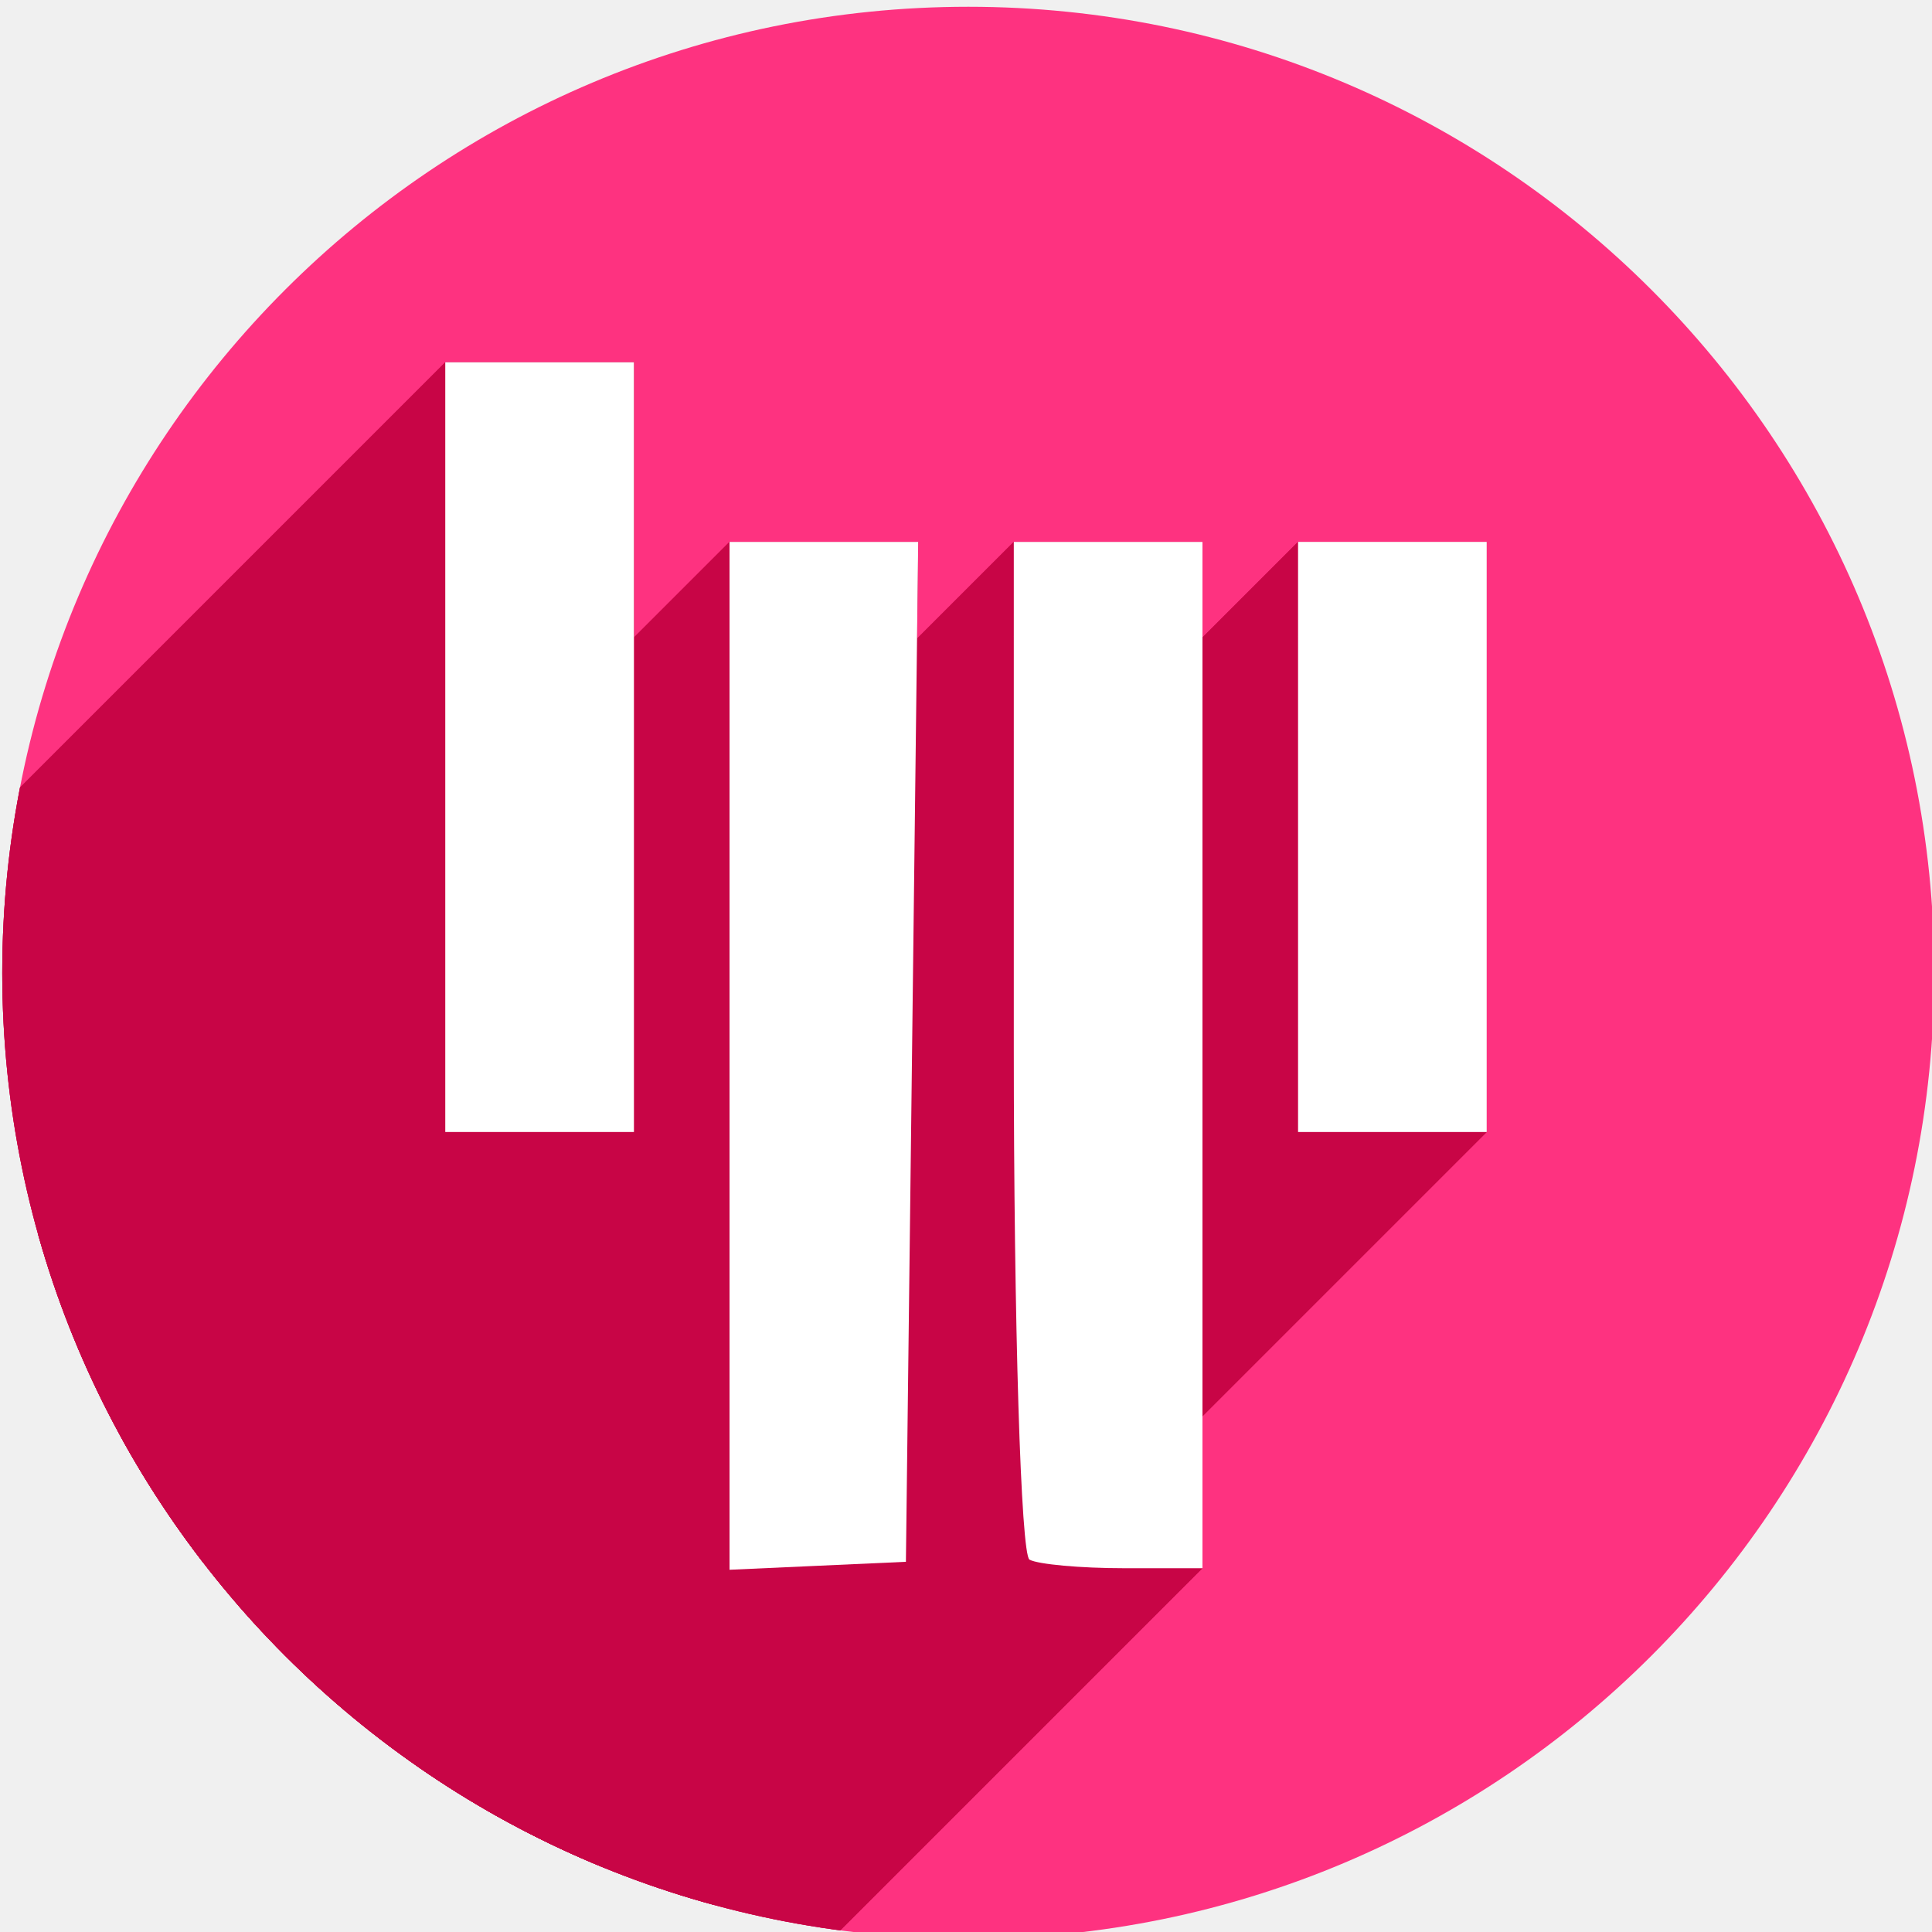
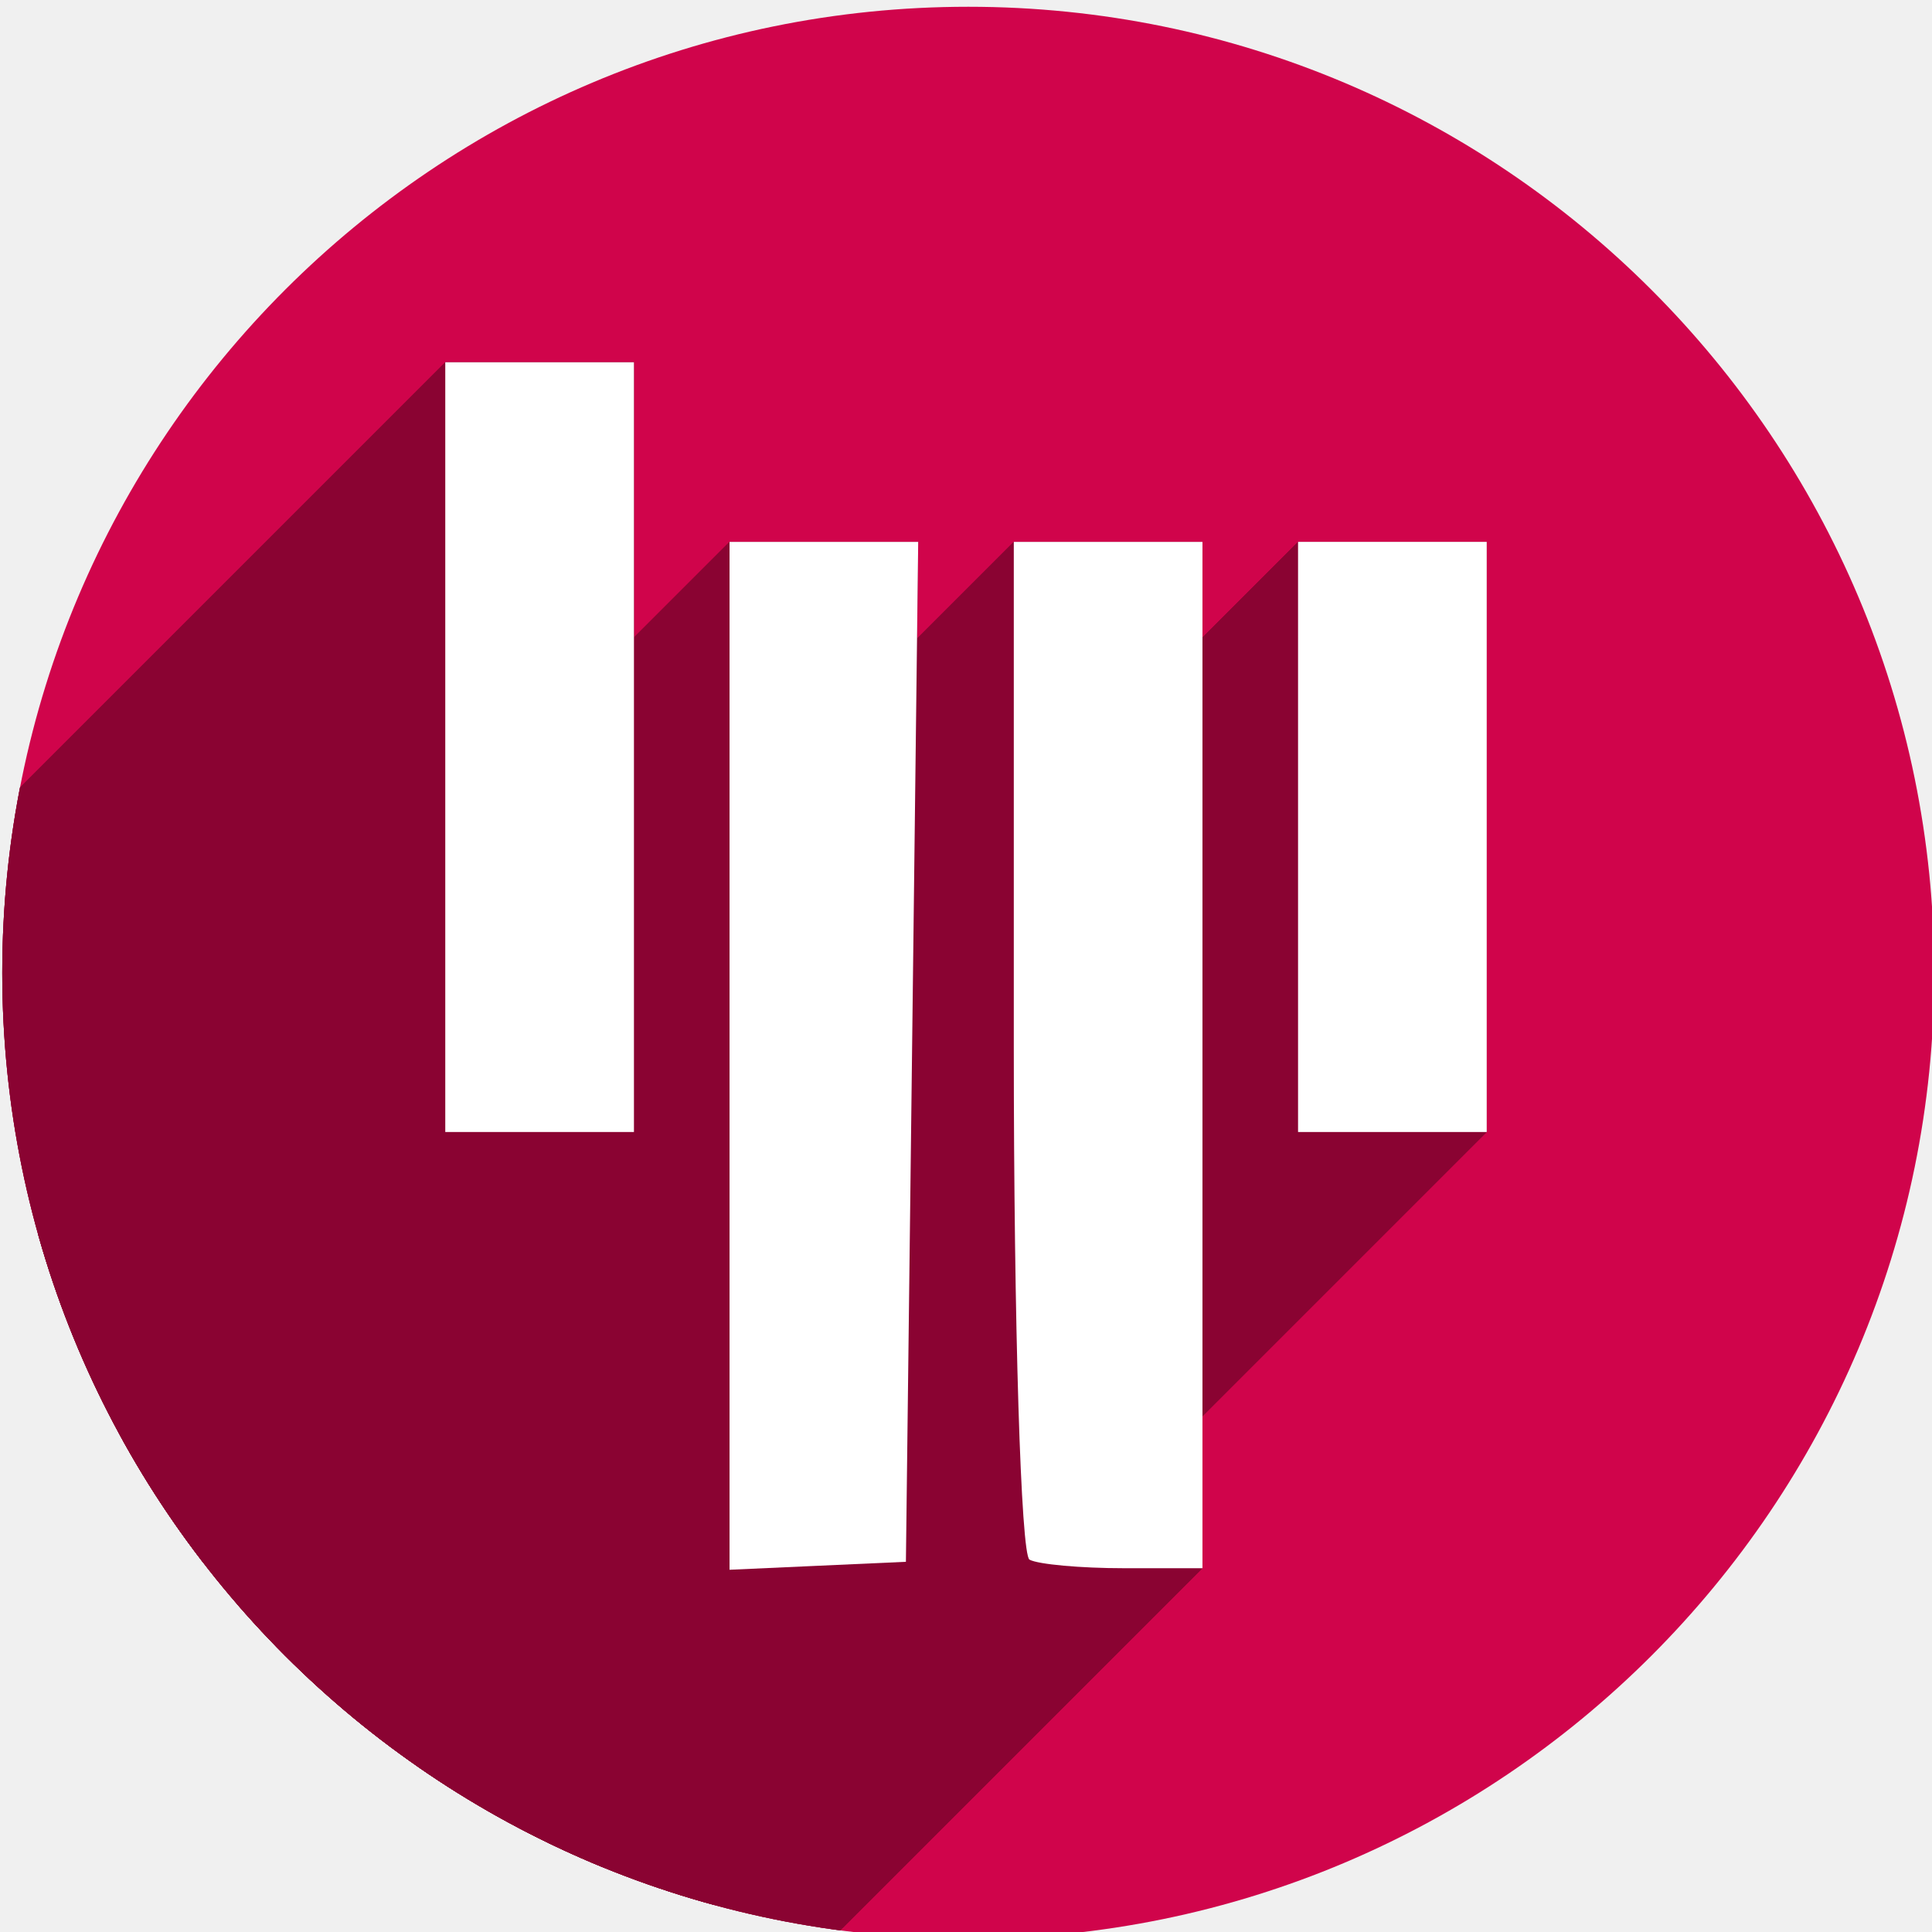
<svg xmlns="http://www.w3.org/2000/svg" version="1.1" id="svg2" viewBox="0 0 256 256" height="256" width="256">
  <defs id="defs4">
    <clipPath clipPathUnits="userSpaceOnUse" id="clipPath5002">
      <g id="g5004">
        <path transform="translate(0,796.3622)" id="path5006" d="M 88.118,249.435 C 46.103,235.291 14.771,201.687 4.134,159.361 1.338,148.236 0.923,144.163 0.926,127.889 0.928,117.472 1.134,112.014 1.658,108.541 4.465,89.913 12.177,70.638 23.043,55.086 c 3.959,-5.666 8.345,-10.931 9.102,-10.926 0.328,0.002 10.489,18.31 22.579,40.683 12.09,22.373 22.375,41.335 22.854,42.136 0.479,0.802 0.925,2.441 0.99,3.643 0.343,6.316 2.524,14.21 5.642,20.423 2.954,5.887 5.065,8.733 10.435,14.067 6.714,6.67 12.889,10.286 21.732,12.729 3.166,0.874 5.105,1.05 11.575,1.05 8.826,0 12.602,-0.762 19.264,-3.887 2.046,-0.96 3.937,-1.665 4.202,-1.568 0.265,0.097 -11.056,17.665 -25.157,39.038 l -25.639,38.861 -3.094,0.112 c -2.555,0.093 -4.195,-0.258 -9.409,-2.014 z" style="fill:#0f9d58;fill-opacity:1;stroke:none;stroke-width:4.858;stroke-linejoin:round;stroke-miterlimit:4;stroke-dasharray:none;stroke-opacity:1" />
        <path id="path5008" d="m 112.36,1051.517 c -10.001,-1.45 -12.156,-1.82 -12.532,-2.156 -0.249,-0.222 1.738,-3.748 4.55,-8.072 7.166,-11.021 49.772,-74.648 50.259,-75.055 3.575,-2.992 8.635,-8.041 10.575,-10.554 3.362,-4.353 7.558,-12.914 9.065,-18.494 6.193,-22.925 -2.593,-47.152 -21.7,-59.837 l -2.961,-1.966 17.025,0.296 c 9.364,0.163 31.17,0.434 48.459,0.603 l 31.435,0.307 1.546,4.189 c 2.246,6.086 4.678,15.095 5.935,21.982 1.525,8.36 1.925,28.859 0.739,37.828 -3.08,23.278 -12.813,45.72 -27.802,64.106 -20.476,25.117 -51.46,42.197 -84.146,46.389 -5.312,0.681 -26.646,0.986 -30.446,0.436 z" style="fill:#f4b400;fill-opacity:1;stroke:none;stroke-width:4.858;stroke-linejoin:round;stroke-miterlimit:4;stroke-dasharray:none;stroke-opacity:1" />
        <path transform="translate(0,796.3622)" id="path5010" d="M 67.99,108.873 C 41.284,59.576 33.29,45.149 32.234,44.345 31.651,43.901 32.811,42.55 38.696,36.815 53.436,22.45 68.809,13.041 87.839,6.736 101.687,2.148 112.582,0.437 127.951,0.437 c 21.31,0 37.805,3.81 56.835,13.126 25.294,12.383 46.194,33.579 58.52,59.346 1.611,3.369 2.93,6.372 2.93,6.675 0,0.56 -10.549,0.495 -71.165,-0.437 l -24.288,-0.374 -3.931,-1.764 c -6.757,-3.033 -10.646,-3.84 -18.658,-3.868 -5.03,-0.018 -7.979,0.208 -10.316,0.788 -14.508,3.604 -26.283,12.948 -33.292,26.419 -3.585,6.891 -5.247,13.082 -6.332,23.583 l -0.337,3.267 -9.927,-18.326 z" style="fill:#db4437;fill-opacity:1;stroke:none;stroke-width:10;stroke-linejoin:round;stroke-miterlimit:4;stroke-dasharray:none;stroke-opacity:1" />
      </g>
    </clipPath>
    <clipPath id="clipPath4271" clipPathUnits="userSpaceOnUse">
      <circle r="128" cy="128" cx="128" id="circle4273" style="fill:#292929;fill-opacity:0.26;stroke:none;stroke-width:10;stroke-linejoin:round;stroke-miterlimit:4;stroke-dasharray:none;stroke-opacity:0.259" />
    </clipPath>
    <clipPath clipPathUnits="userSpaceOnUse" id="clipPath4363">
      <circle r="128" cy="924.362" cx="128" id="circle4365" style="fill:#4285f4;fill-opacity:1;stroke:none;stroke-width:10;stroke-linejoin:round;stroke-miterlimit:4;stroke-dasharray:none;stroke-opacity:0.259" />
    </clipPath>
    <clipPath id="clipPath4452" clipPathUnits="userSpaceOnUse">
      <circle r="128" cy="924.362" cx="128" id="circle4454" style="fill:#4285f4;fill-opacity:1;stroke:none;stroke-width:10;stroke-linejoin:round;stroke-miterlimit:4;stroke-dasharray:none;stroke-opacity:0.259" />
    </clipPath>
    <clipPath clipPathUnits="userSpaceOnUse" id="clipPath5177">
      <circle r="128" cy="924.362" cx="128" id="circle5179" style="fill:#4285f4;fill-opacity:1;stroke:none;stroke-width:10;stroke-linejoin:round;stroke-miterlimit:4;stroke-dasharray:none;stroke-opacity:0.259" />
    </clipPath>
    <clipPath id="clipPath4342" clipPathUnits="userSpaceOnUse">
      <circle r="128" cy="933.487" cx="128" id="circle4344" style="fill:#4285f4;fill-opacity:1;stroke:none;stroke-width:10;stroke-linejoin:round;stroke-miterlimit:4;stroke-dasharray:none;stroke-opacity:0.259" />
    </clipPath>
    <clipPath clipPathUnits="userSpaceOnUse" id="clipPath4681">
      <circle r="128" cy="930.44" cx="127.003" id="circle4683" style="fill:#9d5fad;fill-opacity:1;stroke:none;stroke-width:10;stroke-linejoin:round;stroke-miterlimit:4;stroke-dasharray:none;stroke-opacity:0.259" />
    </clipPath>
    <clipPath id="clipPath4235" clipPathUnits="userSpaceOnUse">
      <circle r="128" cy="924.362" cx="128" id="circle4237" style="fill:#0f9d58;fill-opacity:1;stroke:none;stroke-width:10;stroke-linejoin:round;stroke-miterlimit:4;stroke-dasharray:none;stroke-opacity:0.259" />
    </clipPath>
    <clipPath clipPathUnits="userSpaceOnUse" id="clipPath4771">
      <circle r="128" cy="924.362" cx="128" id="circle4773" style="fill:#0f9d58;fill-opacity:1;stroke:none;stroke-width:10;stroke-linejoin:round;stroke-miterlimit:4;stroke-dasharray:none;stroke-opacity:0.259" />
    </clipPath>
    <clipPath id="clipPath4842" clipPathUnits="userSpaceOnUse">
      <circle r="128" cy="924.362" cx="128" id="circle4844" style="fill:#0f9d58;fill-opacity:1;stroke:none;stroke-width:10;stroke-linejoin:round;stroke-miterlimit:4;stroke-dasharray:none;stroke-opacity:0.259" />
    </clipPath>
    <clipPath clipPathUnits="userSpaceOnUse" id="clipPath4458">
      <circle r="128" cy="924.362" cx="128" id="circle4460" style="fill:#ff3b38;fill-opacity:1;stroke:none;stroke-width:10;stroke-linejoin:round;stroke-miterlimit:4;stroke-dasharray:none;stroke-opacity:0.259" />
    </clipPath>
    <clipPath id="clipPath4783" clipPathUnits="userSpaceOnUse">
      <circle r="128" cy="924.362" cx="128" id="circle4785" style="fill:#ff3b38;fill-opacity:1;stroke:none;stroke-width:10;stroke-linejoin:round;stroke-miterlimit:4;stroke-dasharray:none;stroke-opacity:0.259" />
    </clipPath>
    <clipPath clipPathUnits="userSpaceOnUse" id="clipPath4789">
      <circle r="128" cy="924.362" cx="102.647" id="circle4791" style="fill:#80b4ff;fill-opacity:1;stroke:none;stroke-width:10;stroke-linejoin:round;stroke-miterlimit:4;stroke-dasharray:none;stroke-opacity:0.259" />
    </clipPath>
    <clipPath id="clipPath4476" clipPathUnits="userSpaceOnUse">
      <circle r="82.028" cy="920.235" cx="112.592" id="circle4478" style="fill:#80b4ff;fill-opacity:1;stroke:none;stroke-width:10;stroke-linejoin:round;stroke-miterlimit:4;stroke-dasharray:none;stroke-opacity:0.259" />
    </clipPath>
    <clipPath clipPathUnits="userSpaceOnUse" id="clipPath5490">
      <circle r="128" cy="925.259" cx="131.799" id="circle5492" style="fill:#cc76c0;fill-opacity:1;stroke:none;stroke-width:10;stroke-linejoin:round;stroke-miterlimit:4;stroke-dasharray:none;stroke-opacity:0.259" />
    </clipPath>
  </defs>
  <g transform="translate(0,-796.3622)" id="layer1">
-     <circle style="fill:#fe3280;fill-opacity:1;stroke:none;stroke-width:10;stroke-linejoin:round;stroke-miterlimit:4;stroke-dasharray:none;stroke-opacity:0.259" id="path4152" cx="128.299" cy="925.259" r="128" />
+     <circle style="fill:#d0044b;fill-opacity:1;stroke:none;stroke-width:10;stroke-linejoin:round;stroke-miterlimit:4;stroke-dasharray:none;stroke-opacity:0.259" id="path4152" cx="128.299" cy="925.259" r="128" />
    <text id="text4914" y="927.362" x="120" style="font-style:normal;font-weight:normal;font-size:40px;line-height:125%;font-family:sans-serif;letter-spacing:0px;word-spacing:0px;fill:#000000;fill-opacity:1;stroke:none;stroke-width:1px;stroke-linecap:butt;stroke-linejoin:miter;stroke-opacity:1" xml:space="preserve">
      <tspan y="927.362" x="120" id="tspan4916" />
    </text>
    <g style="stroke:none" transform="translate(-4.11162,138)" id="g4241">
      <g style="stroke:none" id="g4446">
        <g id="g4448" style="fill:none;fill-rule:evenodd;stroke:none;stroke-width:10;stroke-linecap:round;stroke-linejoin:miter;stroke-miterlimit:4;stroke-dasharray:none;stroke-opacity:1">
          <path style="stroke:none" id="path4450" d="m 129.989,850.412 c 0,15 0,15 0,15 L -82.143,1077.544 c 0,0 0,0 0,-15 z" />
        </g>
        <path id="path4247" d="m 129.989,850.412 c 0,15 0,15 0,15" style="fill:none;fill-rule:evenodd;stroke:none;stroke-width:10;stroke-linecap:round;stroke-linejoin:miter;stroke-miterlimit:4;stroke-dasharray:none;stroke-opacity:1" />
      </g>
      <g style="stroke:none" id="g4453">
        <g id="g4455" style="fill:none;fill-rule:evenodd;stroke:none;stroke-width:10;stroke-linecap:round;stroke-linejoin:miter;stroke-miterlimit:4;stroke-dasharray:none;stroke-opacity:1">
          <path style="stroke:none" id="path4457" d="m 111.581,850.412 c 0,15 0,15 0,15 l -212.132,212.132 c 0,0 0,0 0,-15 z" />
        </g>
        <path style="fill:none;fill-rule:evenodd;stroke:none;stroke-width:10;stroke-linecap:round;stroke-linejoin:miter;stroke-miterlimit:4;stroke-dasharray:none;stroke-opacity:1" d="m 111.581,850.412 c 0,15 0,15 0,15" id="path4245" />
      </g>
      <g style="stroke:none" id="g4460">
        <g id="g4462" style="fill:none;fill-rule:evenodd;stroke:none;stroke-width:10;stroke-linecap:round;stroke-linejoin:miter;stroke-miterlimit:4;stroke-dasharray:none;stroke-opacity:1">
          <path style="stroke:none" id="path4464" d="m 93.173,850.412 c 0,15 0,15 0,15 L -118.959,1077.544 c 0,0 0,0 0,-15 z" />
        </g>
        <path id="path4243" d="m 93.173,850.412 c 0,15 0,15 0,15" style="fill:none;fill-rule:evenodd;stroke:none;stroke-width:10;stroke-linecap:round;stroke-linejoin:miter;stroke-miterlimit:4;stroke-dasharray:none;stroke-opacity:1" />
      </g>
      <g style="stroke:none" id="g4467">
        <g id="g4469" style="fill:none;fill-rule:evenodd;stroke:none;stroke-width:10;stroke-linecap:round;stroke-linejoin:miter;stroke-miterlimit:4;stroke-dasharray:none;stroke-opacity:1">
          <path style="stroke:none" id="path4471" d="m 166.804,850.412 c 0,15 0,15 0,15 L -45.328,1077.544 c 0,0 0,0 0,-15 z" />
        </g>
        <path id="path4251" d="m 166.804,850.412 c 0,15 0,15 0,15" style="fill:none;fill-rule:evenodd;stroke:none;stroke-width:10;stroke-linecap:round;stroke-linejoin:miter;stroke-miterlimit:4;stroke-dasharray:none;stroke-opacity:1" />
      </g>
      <g style="stroke:none" id="g4474">
        <g id="g4476" style="fill:none;fill-rule:evenodd;stroke:none;stroke-width:10;stroke-linecap:round;stroke-linejoin:miter;stroke-miterlimit:4;stroke-dasharray:none;stroke-opacity:1">
          <path style="stroke:none" id="path4478" d="m 148.396,850.412 c 0,15 0,15 0,15 L -63.736,1077.544 c 0,0 0,0 0,-15 z" />
        </g>
        <path style="fill:none;fill-rule:evenodd;stroke:none;stroke-width:10;stroke-linecap:round;stroke-linejoin:miter;stroke-miterlimit:4;stroke-dasharray:none;stroke-opacity:1" d="m 148.396,850.412 c 0,15 0,15 0,15" id="path4249" />
      </g>
    </g>
-     <g id="g5249" style="fill:#c80546;fill-opacity:1" transform="translate(-3.499992,-4.9999999e-6)" clip-path="url(#clipPath5490)">
-       <g id="g5383" transform="translate(3.499992,796.3622)" style="fill:#c80546;fill-opacity:1">
-         <g id="g5380" style="fill:#c80546;fill-opacity:1;stroke-width:2.302">
-           <path id="path5316" d="M59.002 48.0L59.002 98.998L-82.419 240.419L-82.419 189.421Z" style="fill:#c80546;fill-opacity:1" />
-           <path id="path5318" d="M59.002 98.998L59.002 149.996L-82.419 291.417L-82.419 240.419Z" style="fill:#c80546;fill-opacity:1" />
-           <path id="path5320" d="M59.002 149.996L71.502 149.996L-69.919 291.417L-82.419 291.417Z" style="fill:#c80546;fill-opacity:1" />
-           <path id="path5322" d="M71.502 149.996L84.002 149.996L-57.419 291.417L-69.919 291.417Z" style="fill:#c80546;fill-opacity:1" />
-           <path id="path5324" d="M84.002 149.996L84.002 98.998L-57.419 240.419L-57.419 291.417Z" style="fill:#c80546;fill-opacity:1" />
-           <path id="path5326" d="M84.002 98.998L84.002 48.0L-57.419 189.421L-57.419 240.419Z" style="fill:#c80546;fill-opacity:1" />
-           <path id="path5328" d="M84.002 48.0L71.502 48.0L-69.919 189.421L-57.419 189.421Z" style="fill:#c80546;fill-opacity:1" />
-           <path id="path5330" d="M71.502 48.0L59.002 48.0L-82.419 189.421L-69.919 189.421Z" style="fill:#c80546;fill-opacity:1" />
-           <path id="path5332" d="M96.668 71.799L96.668 139.9L-44.753 281.322L-44.753 213.22Z" style="fill:#c80546;fill-opacity:1" />
-           <path id="path5334" d="M96.668 139.9L96.668 208.0L-44.753 349.421L-44.753 281.322Z" style="fill:#c80546;fill-opacity:1" />
-           <path id="path5336" d="M96.668 208.0L108.352 207.473L-33.07 348.894L-44.753 349.421Z" style="fill:#c80546;fill-opacity:1" />
-           <path id="path5338" d="M108.352 207.473L120.037 206.945L-21.384 348.367L-33.07 348.894Z" style="fill:#c80546;fill-opacity:1" />
-           <path id="path5340" d="M120.037 206.945L120.852 139.371L-20.57 280.792L-21.384 348.367Z" style="fill:#c80546;fill-opacity:1" />
-           <path id="path5342" d="M120.852 139.371L121.668 71.799L-19.753 213.22L-20.57 280.792Z" style="fill:#c80546;fill-opacity:1" />
-           <path id="path5344" d="M121.668 71.799L109.168 71.799L-32.253 213.22L-19.753 213.22Z" style="fill:#c80546;fill-opacity:1" />
-           <path id="path5346" d="M109.168 71.799L96.668 71.799L-44.753 213.22L-32.253 213.22Z" style="fill:#c80546;fill-opacity:1" />
-           <path id="path5348" d="M134.332 71.799L134.332 138.664L-7.089 280.085L-7.089 213.22Z" style="fill:#c80546;fill-opacity:1" />
-           <path id="path5350" d="M134.332 138.664C134.332 175.44 135.27 206.039 136.416 206.662L-5.005 348.083C-6.151 347.46 -7.089 316.861 -7.089 280.085Z" style="fill:#c80546;fill-opacity:1" />
-           <path id="path5352" d="M136.416 206.662C137.562 207.285 143.187 207.795 148.916 207.795L7.495 349.216C1.765 349.216 -3.86 348.707 -5.005 348.083Z" style="fill:#c80546;fill-opacity:1" />
-           <path id="path5354" d="M148.916 207.795L159.332 207.795L17.911 349.216L7.495 349.216Z" style="fill:#c80546;fill-opacity:1" />
-           <path id="path5356" d="M159.332 207.795L159.332 139.797L17.911 281.218L17.911 349.216Z" style="fill:#c80546;fill-opacity:1" />
-           <path id="path5358" d="M159.332 139.797L159.332 71.799L17.911 213.22L17.911 281.218Z" style="fill:#c80546;fill-opacity:1" />
-           <path id="path5360" d="M159.332 71.799L146.832 71.799L5.411 213.22L17.911 213.22Z" style="fill:#c80546;fill-opacity:1" />
-           <path id="path5362" d="M146.832 71.799L134.332 71.799L-7.089 213.22L5.411 213.22Z" style="fill:#c80546;fill-opacity:1" />
-           <path id="path5364" d="M171.998 71.799L171.998 110.898L30.577 252.32L30.577 213.22Z" style="fill:#c80546;fill-opacity:1" />
-           <path id="path5366" d="M171.998 110.898L171.998 149.996L30.577 291.417L30.577 252.32Z" style="fill:#c80546;fill-opacity:1" />
-           <path id="path5368" d="M171.998 149.996L184.498 149.996L43.077 291.417L30.577 291.417Z" style="fill:#c80546;fill-opacity:1" />
-           <path id="path5370" d="M184.498 149.996L196.998 149.996L55.577 291.417L43.077 291.417Z" style="fill:#c80546;fill-opacity:1" />
-           <path id="path5372" d="M196.998 149.996L196.998 110.898L55.577 252.32L55.577 291.417Z" style="fill:#c80546;fill-opacity:1" />
-           <path id="path5374" d="M196.998 110.898L196.998 71.799L55.577 213.22L55.577 252.32Z" style="fill:#c80546;fill-opacity:1" />
-           <path id="path5376" d="M196.998 71.799L184.498 71.799L43.077 213.22L55.577 213.22Z" style="fill:#c80546;fill-opacity:1" />
-           <path id="path5378" d="M184.498 71.799L171.998 71.799L30.577 213.22L43.077 213.22Z" style="fill:#c80546;fill-opacity:1" />
+     <g id="g5249" style="fill:#8a0332;fill-opacity:1" transform="translate(-3.499992,-4.9999999e-6)" clip-path="url(#clipPath5490)">
+       <g id="g5383" transform="translate(3.499992,796.3622)" style="fill:#8a0332;fill-opacity:1">
+         <g id="g5380" style="fill:#8a0332;fill-opacity:1;stroke-width:2.302">
+           <path id="path5316" d="M59.002 48.0L59.002 98.998L-82.419 240.419L-82.419 189.421Z" style="fill:#8a0332;fill-opacity:1" />
+           <path id="path5318" d="M59.002 98.998L59.002 149.996L-82.419 291.417L-82.419 240.419Z" style="fill:#8a0332;fill-opacity:1" />
+           <path id="path5320" d="M59.002 149.996L71.502 149.996L-69.919 291.417L-82.419 291.417Z" style="fill:#8a0332;fill-opacity:1" />
+           <path id="path5322" d="M71.502 149.996L84.002 149.996L-57.419 291.417L-69.919 291.417Z" style="fill:#8a0332;fill-opacity:1" />
+           <path id="path5324" d="M84.002 149.996L84.002 98.998L-57.419 240.419L-57.419 291.417Z" style="fill:#8a0332;fill-opacity:1" />
+           <path id="path5326" d="M84.002 98.998L84.002 48.0L-57.419 189.421L-57.419 240.419Z" style="fill:#8a0332;fill-opacity:1" />
+           <path id="path5328" d="M84.002 48.0L71.502 48.0L-69.919 189.421L-57.419 189.421Z" style="fill:#8a0332;fill-opacity:1" />
+           <path id="path5330" d="M71.502 48.0L59.002 48.0L-82.419 189.421L-69.919 189.421Z" style="fill:#8a0332;fill-opacity:1" />
+           <path id="path5332" d="M96.668 71.799L96.668 139.9L-44.753 281.322L-44.753 213.22Z" style="fill:#8a0332;fill-opacity:1" />
+           <path id="path5334" d="M96.668 139.9L96.668 208.0L-44.753 349.421L-44.753 281.322Z" style="fill:#8a0332;fill-opacity:1" />
+           <path id="path5336" d="M96.668 208.0L108.352 207.473L-33.07 348.894L-44.753 349.421Z" style="fill:#8a0332;fill-opacity:1" />
+           <path id="path5338" d="M108.352 207.473L120.037 206.945L-21.384 348.367L-33.07 348.894Z" style="fill:#8a0332;fill-opacity:1" />
+           <path id="path5340" d="M120.037 206.945L120.852 139.371L-20.57 280.792L-21.384 348.367Z" style="fill:#8a0332;fill-opacity:1" />
+           <path id="path5342" d="M120.852 139.371L121.668 71.799L-19.753 213.22L-20.57 280.792Z" style="fill:#8a0332;fill-opacity:1" />
+           <path id="path5344" d="M121.668 71.799L109.168 71.799L-32.253 213.22L-19.753 213.22Z" style="fill:#8a0332;fill-opacity:1" />
+           <path id="path5346" d="M109.168 71.799L96.668 71.799L-44.753 213.22L-32.253 213.22Z" style="fill:#8a0332;fill-opacity:1" />
+           <path id="path5348" d="M134.332 71.799L134.332 138.664L-7.089 280.085L-7.089 213.22Z" style="fill:#8a0332;fill-opacity:1" />
+           <path id="path5350" d="M134.332 138.664C134.332 175.44 135.27 206.039 136.416 206.662L-5.005 348.083C-6.151 347.46 -7.089 316.861 -7.089 280.085Z" style="fill:#8a0332;fill-opacity:1" />
+           <path id="path5352" d="M136.416 206.662C137.562 207.285 143.187 207.795 148.916 207.795L7.495 349.216C1.765 349.216 -3.86 348.707 -5.005 348.083Z" style="fill:#8a0332;fill-opacity:1" />
+           <path id="path5354" d="M148.916 207.795L159.332 207.795L17.911 349.216L7.495 349.216Z" style="fill:#8a0332;fill-opacity:1" />
+           <path id="path5356" d="M159.332 207.795L159.332 139.797L17.911 281.218L17.911 349.216Z" style="fill:#8a0332;fill-opacity:1" />
+           <path id="path5358" d="M159.332 139.797L159.332 71.799L17.911 213.22L17.911 281.218Z" style="fill:#8a0332;fill-opacity:1" />
+           <path id="path5360" d="M159.332 71.799L146.832 71.799L5.411 213.22L17.911 213.22Z" style="fill:#8a0332;fill-opacity:1" />
+           <path id="path5362" d="M146.832 71.799L134.332 71.799L-7.089 213.22L5.411 213.22Z" style="fill:#8a0332;fill-opacity:1" />
+           <path id="path5364" d="M171.998 71.799L171.998 110.898L30.577 252.32L30.577 213.22Z" style="fill:#8a0332;fill-opacity:1" />
+           <path id="path5366" d="M171.998 110.898L171.998 149.996L30.577 291.417L30.577 252.32Z" style="fill:#8a0332;fill-opacity:1" />
+           <path id="path5368" d="M171.998 149.996L184.498 149.996L43.077 291.417L30.577 291.417Z" style="fill:#8a0332;fill-opacity:1" />
+           <path id="path5370" d="M184.498 149.996L196.998 149.996L55.577 291.417L43.077 291.417Z" style="fill:#8a0332;fill-opacity:1" />
+           <path id="path5372" d="M196.998 149.996L196.998 110.898L55.577 252.32L55.577 291.417Z" style="fill:#8a0332;fill-opacity:1" />
+           <path id="path5374" d="M196.998 110.898L196.998 71.799L55.577 213.22L55.577 252.32Z" style="fill:#8a0332;fill-opacity:1" />
+           <path id="path5376" d="M196.998 71.799L184.498 71.799L43.077 213.22L55.577 213.22Z" style="fill:#8a0332;fill-opacity:1" />
+           <path id="path5378" d="M184.498 71.799L171.998 71.799L30.577 213.22L43.077 213.22Z" style="fill:#8a0332;fill-opacity:1" />
        </g>
-         <path id="path5241" transform="" d="M 59.002 48 L 59.002 98.998 L 59.002 149.996 L 71.502 149.996 L 84.002 149.996 L 84.002 98.998 L 84.002 48 L 71.502 48 L 59.002 48 z M 96.668 71.799 L 96.668 139.9 L 96.668 208 L 108.352 207.473 L 120.037 206.945 L 120.852 139.371 L 121.668 71.799 L 109.168 71.799 L 96.668 71.799 z M 134.332 71.799 L 134.332 138.664 C 134.332 175.44 135.27 206.039 136.416 206.662 C 137.562 207.285 143.187 207.795 148.916 207.795 L 159.332 207.795 L 159.332 139.797 L 159.332 71.799 L 146.832 71.799 L 134.332 71.799 z M 171.998 71.799 L 171.998 110.898 L 171.998 149.996 L 184.498 149.996 L 196.998 149.996 L 196.998 110.898 L 196.998 71.799 L 184.498 71.799 L 171.998 71.799 z " style="fill:#c80546;fill-opacity:1;stroke-width:2.302" />
+         <path id="path5241" transform="" d="M 59.002 48 L 59.002 98.998 L 59.002 149.996 L 71.502 149.996 L 84.002 149.996 L 84.002 98.998 L 84.002 48 L 71.502 48 L 59.002 48 z M 96.668 71.799 L 96.668 139.9 L 96.668 208 L 108.352 207.473 L 120.037 206.945 L 120.852 139.371 L 121.668 71.799 L 109.168 71.799 L 96.668 71.799 z M 134.332 71.799 L 134.332 138.664 C 134.332 175.44 135.27 206.039 136.416 206.662 C 137.562 207.285 143.187 207.795 148.916 207.795 L 159.332 207.795 L 159.332 139.797 L 159.332 71.799 L 146.832 71.799 L 134.332 71.799 z M 171.998 71.799 L 171.998 110.898 L 171.998 149.996 L 184.498 149.996 L 196.998 149.996 L 196.998 110.898 L 196.998 71.799 L 184.498 71.799 L 171.998 71.799 z " style="fill:#8a0332;fill-opacity:1;stroke-width:2.302" />
      </g>
    </g>
    <g transform="translate(-3.499992,-4.9999999e-6)" style="fill:#ffffff;fill-opacity:1" id="g4601">
      <path style="fill:#ffffff;fill-opacity:1;stroke-width:2.302" d="m 100.167,936.262 v -68.1 h 12.5 12.5 l -0.815,67.573 -0.815,67.573 -11.685,0.528 -11.685,0.528 z" id="path4574" />
      <path style="fill:#ffffff;fill-opacity:1;stroke-width:2.305" d="m 139.916,1003.024 c -1.146,-0.623 -2.083,-31.222 -2.083,-67.998 v -66.864 h 12.5 12.5 v 67.998 67.998 H 152.416 c -5.729,0 -11.354,-0.51 -12.5,-1.133 z" id="path4572" />
      <path style="fill:#ffffff;fill-opacity:1;stroke-width:2.305" d="m 62.501,895.36 v -50.998 h 12.5 12.5 v 50.998 50.998 h -12.5 -12.5 z" id="path4570" />
      <path style="fill:#ffffff;fill-opacity:1;stroke-width:2.305" d="m 175.499,907.26 v -39.099 h 12.5 12.5 v 39.099 39.099 h -12.5 -12.5 z" id="path895" />
    </g>
  </g>
</svg>
